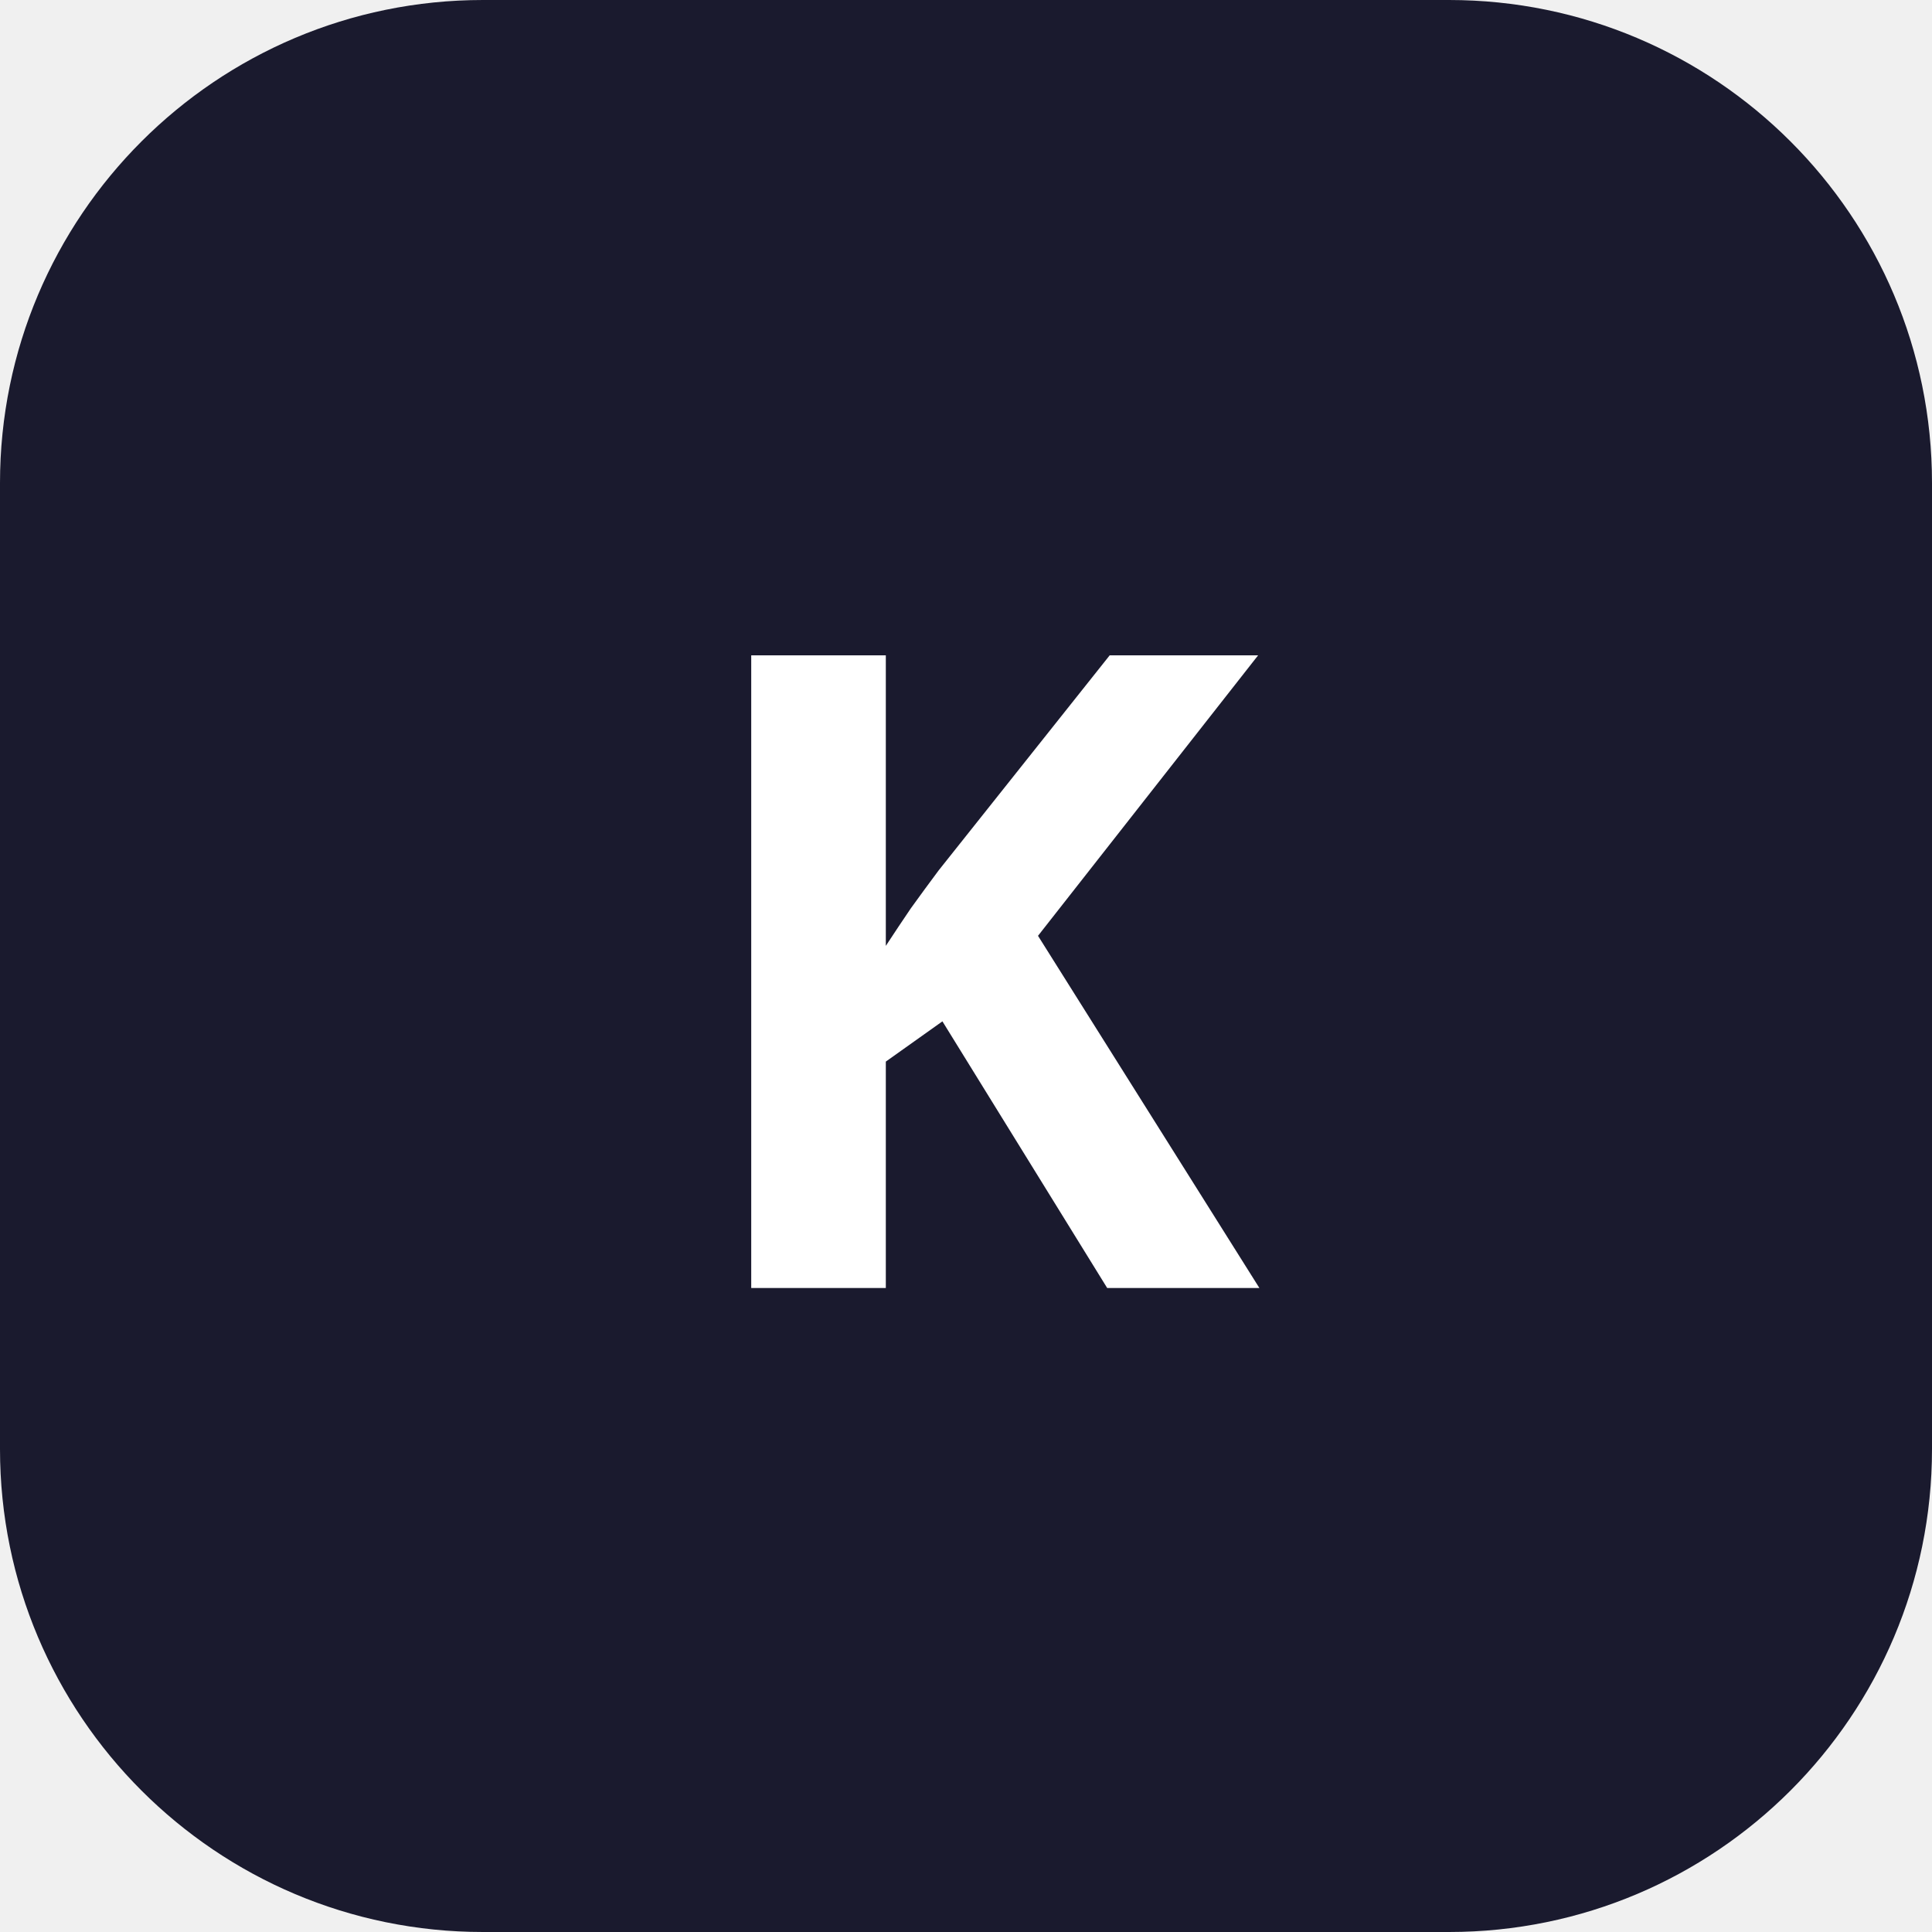
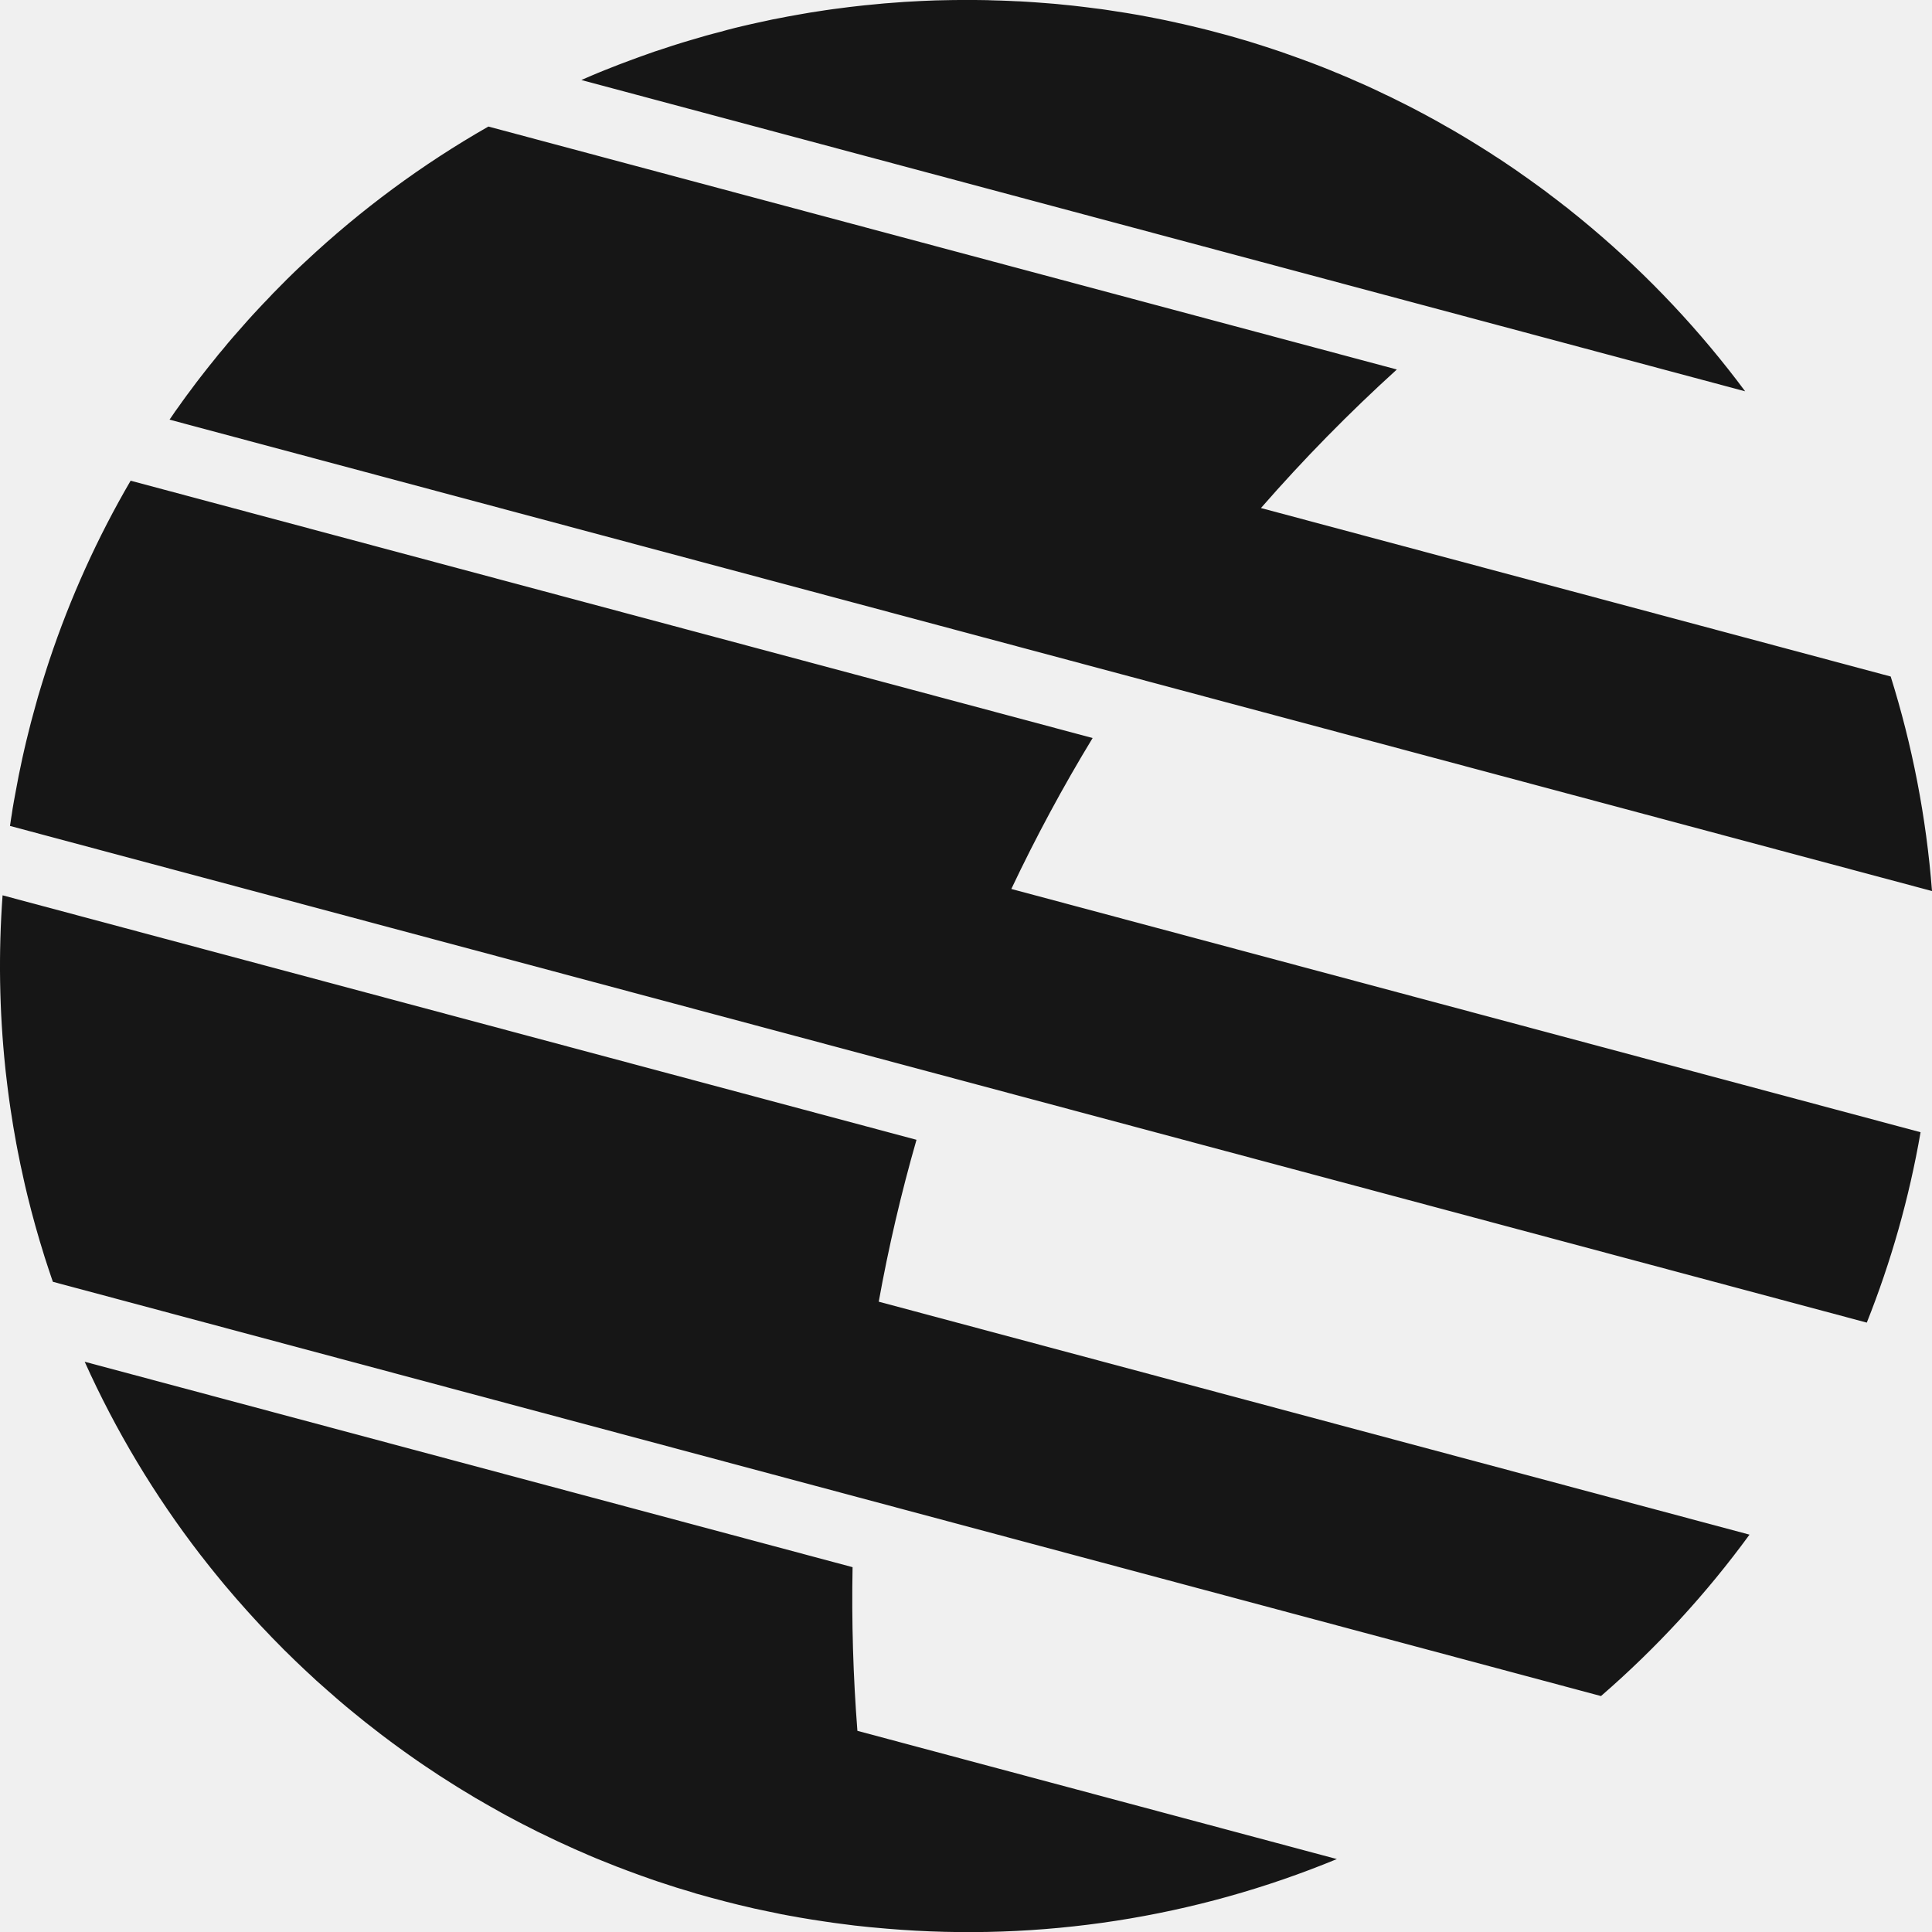
- <svg xmlns="http://www.w3.org/2000/svg" viewBox="0 0 24 24" width="24" height="24" role="img" aria-label="moonshot">
-   <rect width="24" height="24" rx="6" fill="#1a1a2e" />
-   <text x="12" y="16" text-anchor="middle" font-family="system-ui,sans-serif" font-size="11" font-weight="700" fill="#fff">K</text>
+ <svg xmlns="http://www.w3.org/2000/svg" fill="#161616" fill-rule="evenodd" height="1em" style="flex:none;line-height:1" viewBox="0 0 24 24" width="1em">
+   <path d="M1.052 16.916l9.539 2.552a21.007 21.007 0 00.06 2.033l5.956 1.593a11.997 11.997 0 01-5.586.865l-.18-.016-.044-.004-.084-.009-.094-.01a11.605 11.605 0 01-.157-.02l-.107-.014-.11-.016a11.962 11.962 0 01-.32-.051l-.042-.008-.075-.013-.107-.02-.07-.015-.093-.019-.075-.016-.095-.02-.097-.023-.094-.022-.068-.017-.088-.022-.09-.024-.095-.025-.082-.023-.109-.03-.062-.02-.084-.025-.093-.028-.105-.034-.058-.019-.08-.026-.09-.031-.066-.024a6.293 6.293 0 01-.044-.015l-.068-.025-.101-.037-.057-.022-.08-.03-.087-.035-.088-.035-.079-.032-.095-.04-.063-.028-.063-.027a5.655 5.655 0 01-.041-.018l-.066-.03-.103-.047-.052-.024-.096-.046-.062-.03-.084-.04-.086-.044-.093-.047-.052-.027-.103-.055-.057-.03-.058-.032a6.49 6.49 0 01-.046-.026l-.094-.053-.06-.034-.051-.03-.072-.041-.082-.05-.093-.056-.052-.032-.084-.053-.061-.039-.079-.05-.07-.047-.053-.035a7.785 7.785 0 01-.054-.036l-.044-.03-.044-.03a6.066 6.066 0 01-.04-.028l-.057-.04-.076-.054-.069-.05-.074-.054-.056-.042-.076-.057-.076-.059-.086-.067-.045-.035-.064-.052-.074-.06-.089-.073-.046-.039-.046-.039a7.516 7.516 0 01-.043-.037l-.045-.04-.061-.053-.07-.062-.068-.06-.062-.058-.067-.062-.053-.05-.088-.084a13.28 13.28 0 01-.099-.097l-.029-.028-.041-.042-.069-.07-.05-.051-.05-.053a6.457 6.457 0 01-.168-.179l-.08-.088-.062-.07-.071-.08-.042-.049-.053-.062-.058-.068-.046-.056a7.175 7.175 0 01-.027-.033l-.045-.055-.066-.082-.041-.052-.05-.064-.02-.025a11.99 11.99 0 01-1.44-2.402zm-1.02-5.794l11.353 3.037a20.468 20.468 0 00-.469 2.011l10.817 2.894a12.076 12.076 0 01-1.845 2.005L.657 15.923l-.016-.046-.035-.104a11.965 11.965 0 01-.05-.153l-.007-.023a11.896 11.896 0 01-.207-.741l-.03-.126-.018-.08-.021-.097-.018-.081-.018-.09-.017-.084-.018-.094c-.026-.141-.05-.283-.071-.426l-.017-.118-.011-.083-.013-.102a12.01 12.01 0 01-.019-.161l-.005-.047a12.12 12.12 0 01-.034-2.145zm1.593-5.15l11.948 3.196c-.368.605-.705 1.231-1.01 1.875l11.295 3.022c-.142.82-.368 1.612-.668 2.365l-11.55-3.09L.124 10.26l.015-.1.008-.049.01-.067.015-.087.018-.098c.026-.148.056-.295.088-.442l.028-.124.02-.085.024-.097c.022-.09.045-.18.07-.268l.028-.102.023-.083.03-.1.025-.082.03-.096.026-.082.031-.095a11.896 11.896 0 011.01-2.232zm4.442-4.4L17.352 4.59a20.77 20.77 0 00-1.688 1.721l7.823 2.093c.267.852.442 1.744.513 2.665L2.106 5.213l.045-.065.027-.04.04-.055.046-.065.055-.076.054-.072.064-.086.05-.065.057-.073.055-.07.06-.074.055-.069.065-.077.054-.066.066-.077.053-.06.072-.082.053-.06.067-.074.054-.058.073-.078.058-.06.063-.067.168-.17.1-.098.059-.056.076-.071a12.084 12.084 0 012.272-1.677zM12.017 0h.097l.082.001.069.001.054.002.068.002.046.001.076.003.047.002.06.003.054.002.087.005.105.007.144.011.088.007.044.004.077.008.082.008.047.005.102.012.05.006.108.014.081.01.042.006.065.01.207.032.07.012.065.011.14.026.092.018.11.022.046.01.075.016.041.01L14.7.3l.042.01.065.015.049.012.071.017.096.024.112.03.113.03.113.032.05.015.07.02.078.024.073.023.05.016.05.016.076.025.099.033.102.036.048.017.064.023.093.034.11.041.116.045.1.04.047.02.06.024.041.018.063.026.04.018.057.025.11.048.1.046.074.035.075.036.06.028.092.046.091.045.102.052.053.028.049.026.046.024.06.033.041.022.052.029.088.05.106.06.087.051.057.034.053.032.096.059.088.055.098.062.036.024.064.041.084.056.04.027.062.042.062.043.023.017c.054.037.108.075.161.114l.083.06.065.048.056.043.086.065.082.064.04.03.05.041.086.069.079.065.085.071c.712.6 1.353 1.283 1.909 2.031L7.222.994l.062-.027.065-.028.081-.034.086-.035c.113-.045.227-.09.341-.131l.096-.035.093-.033.084-.03.096-.031c.087-.03.176-.058.264-.085l.091-.027.086-.025.102-.03.085-.023.1-.026L9.04.37l.09-.023.091-.022.095-.022.09-.02.098-.021.091-.02.095-.018.092-.018.1-.018.091-.016.098-.017.092-.014.097-.015.092-.013.102-.013.091-.012.105-.012.09-.01.105-.01c.093-.01.186-.018.28-.024l.106-.008.09-.005.11-.006.093-.004.1-.004.097-.002.099-.002.197-.002z" />
</svg>
